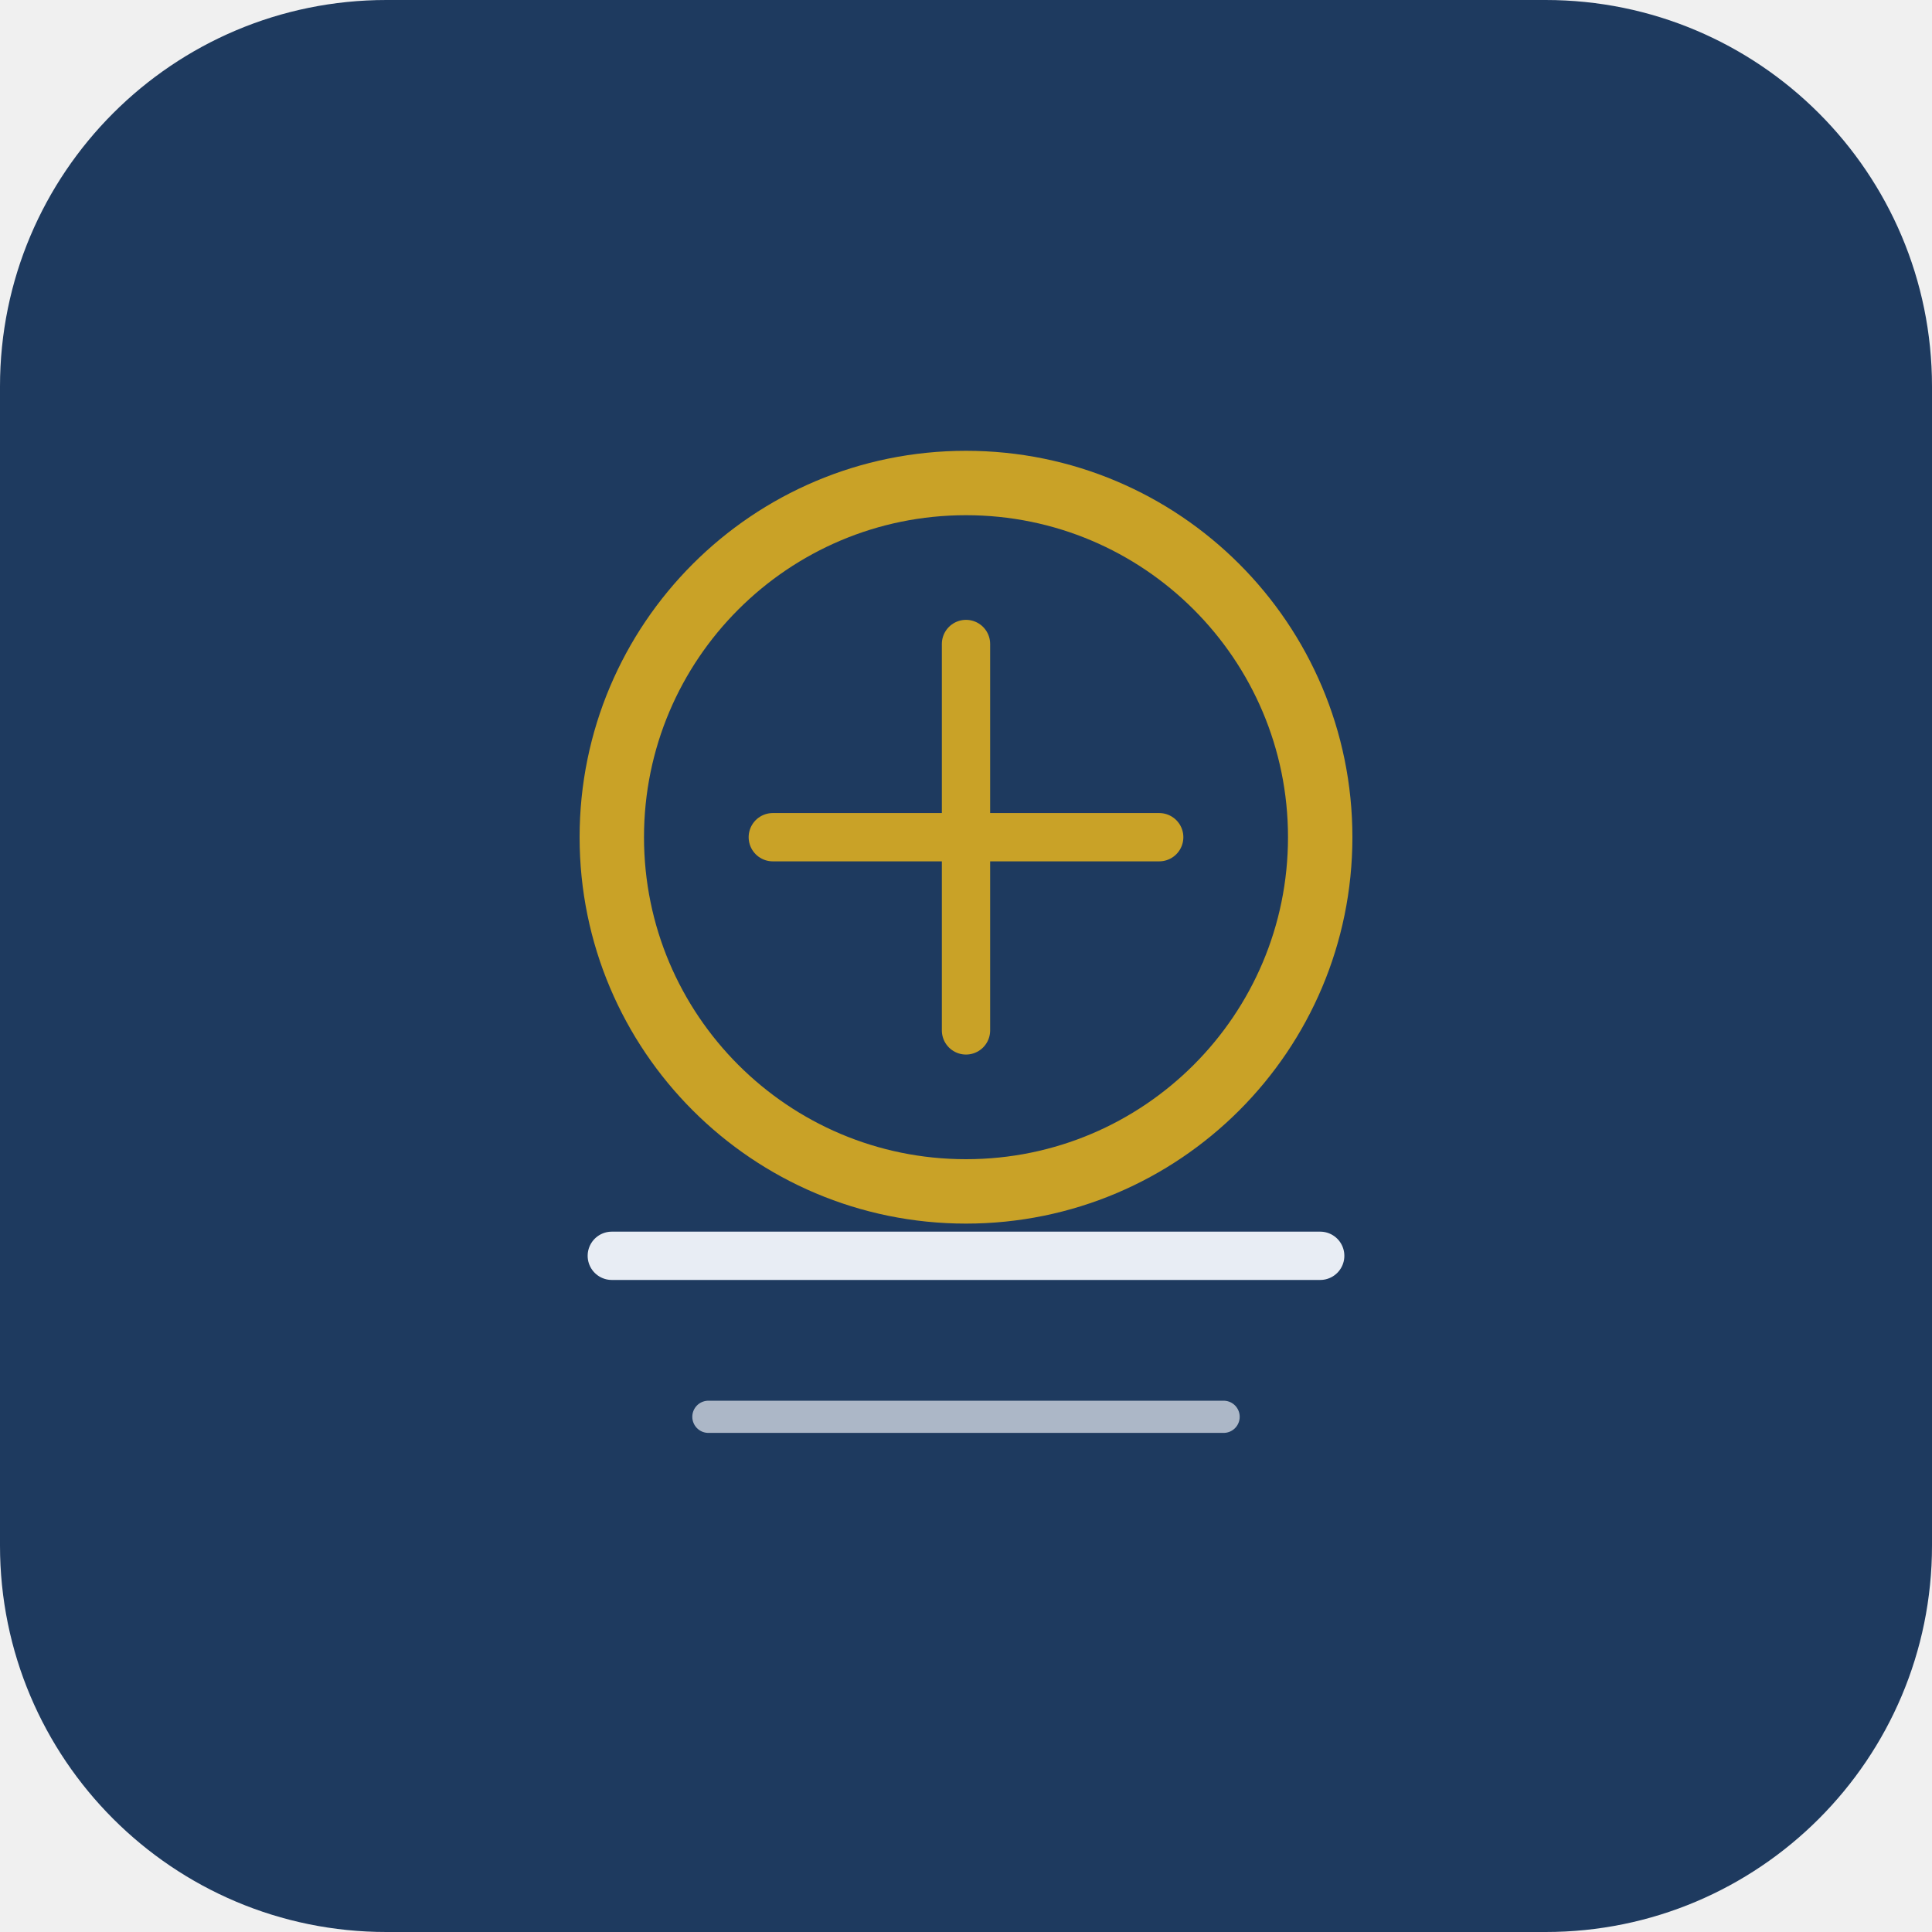
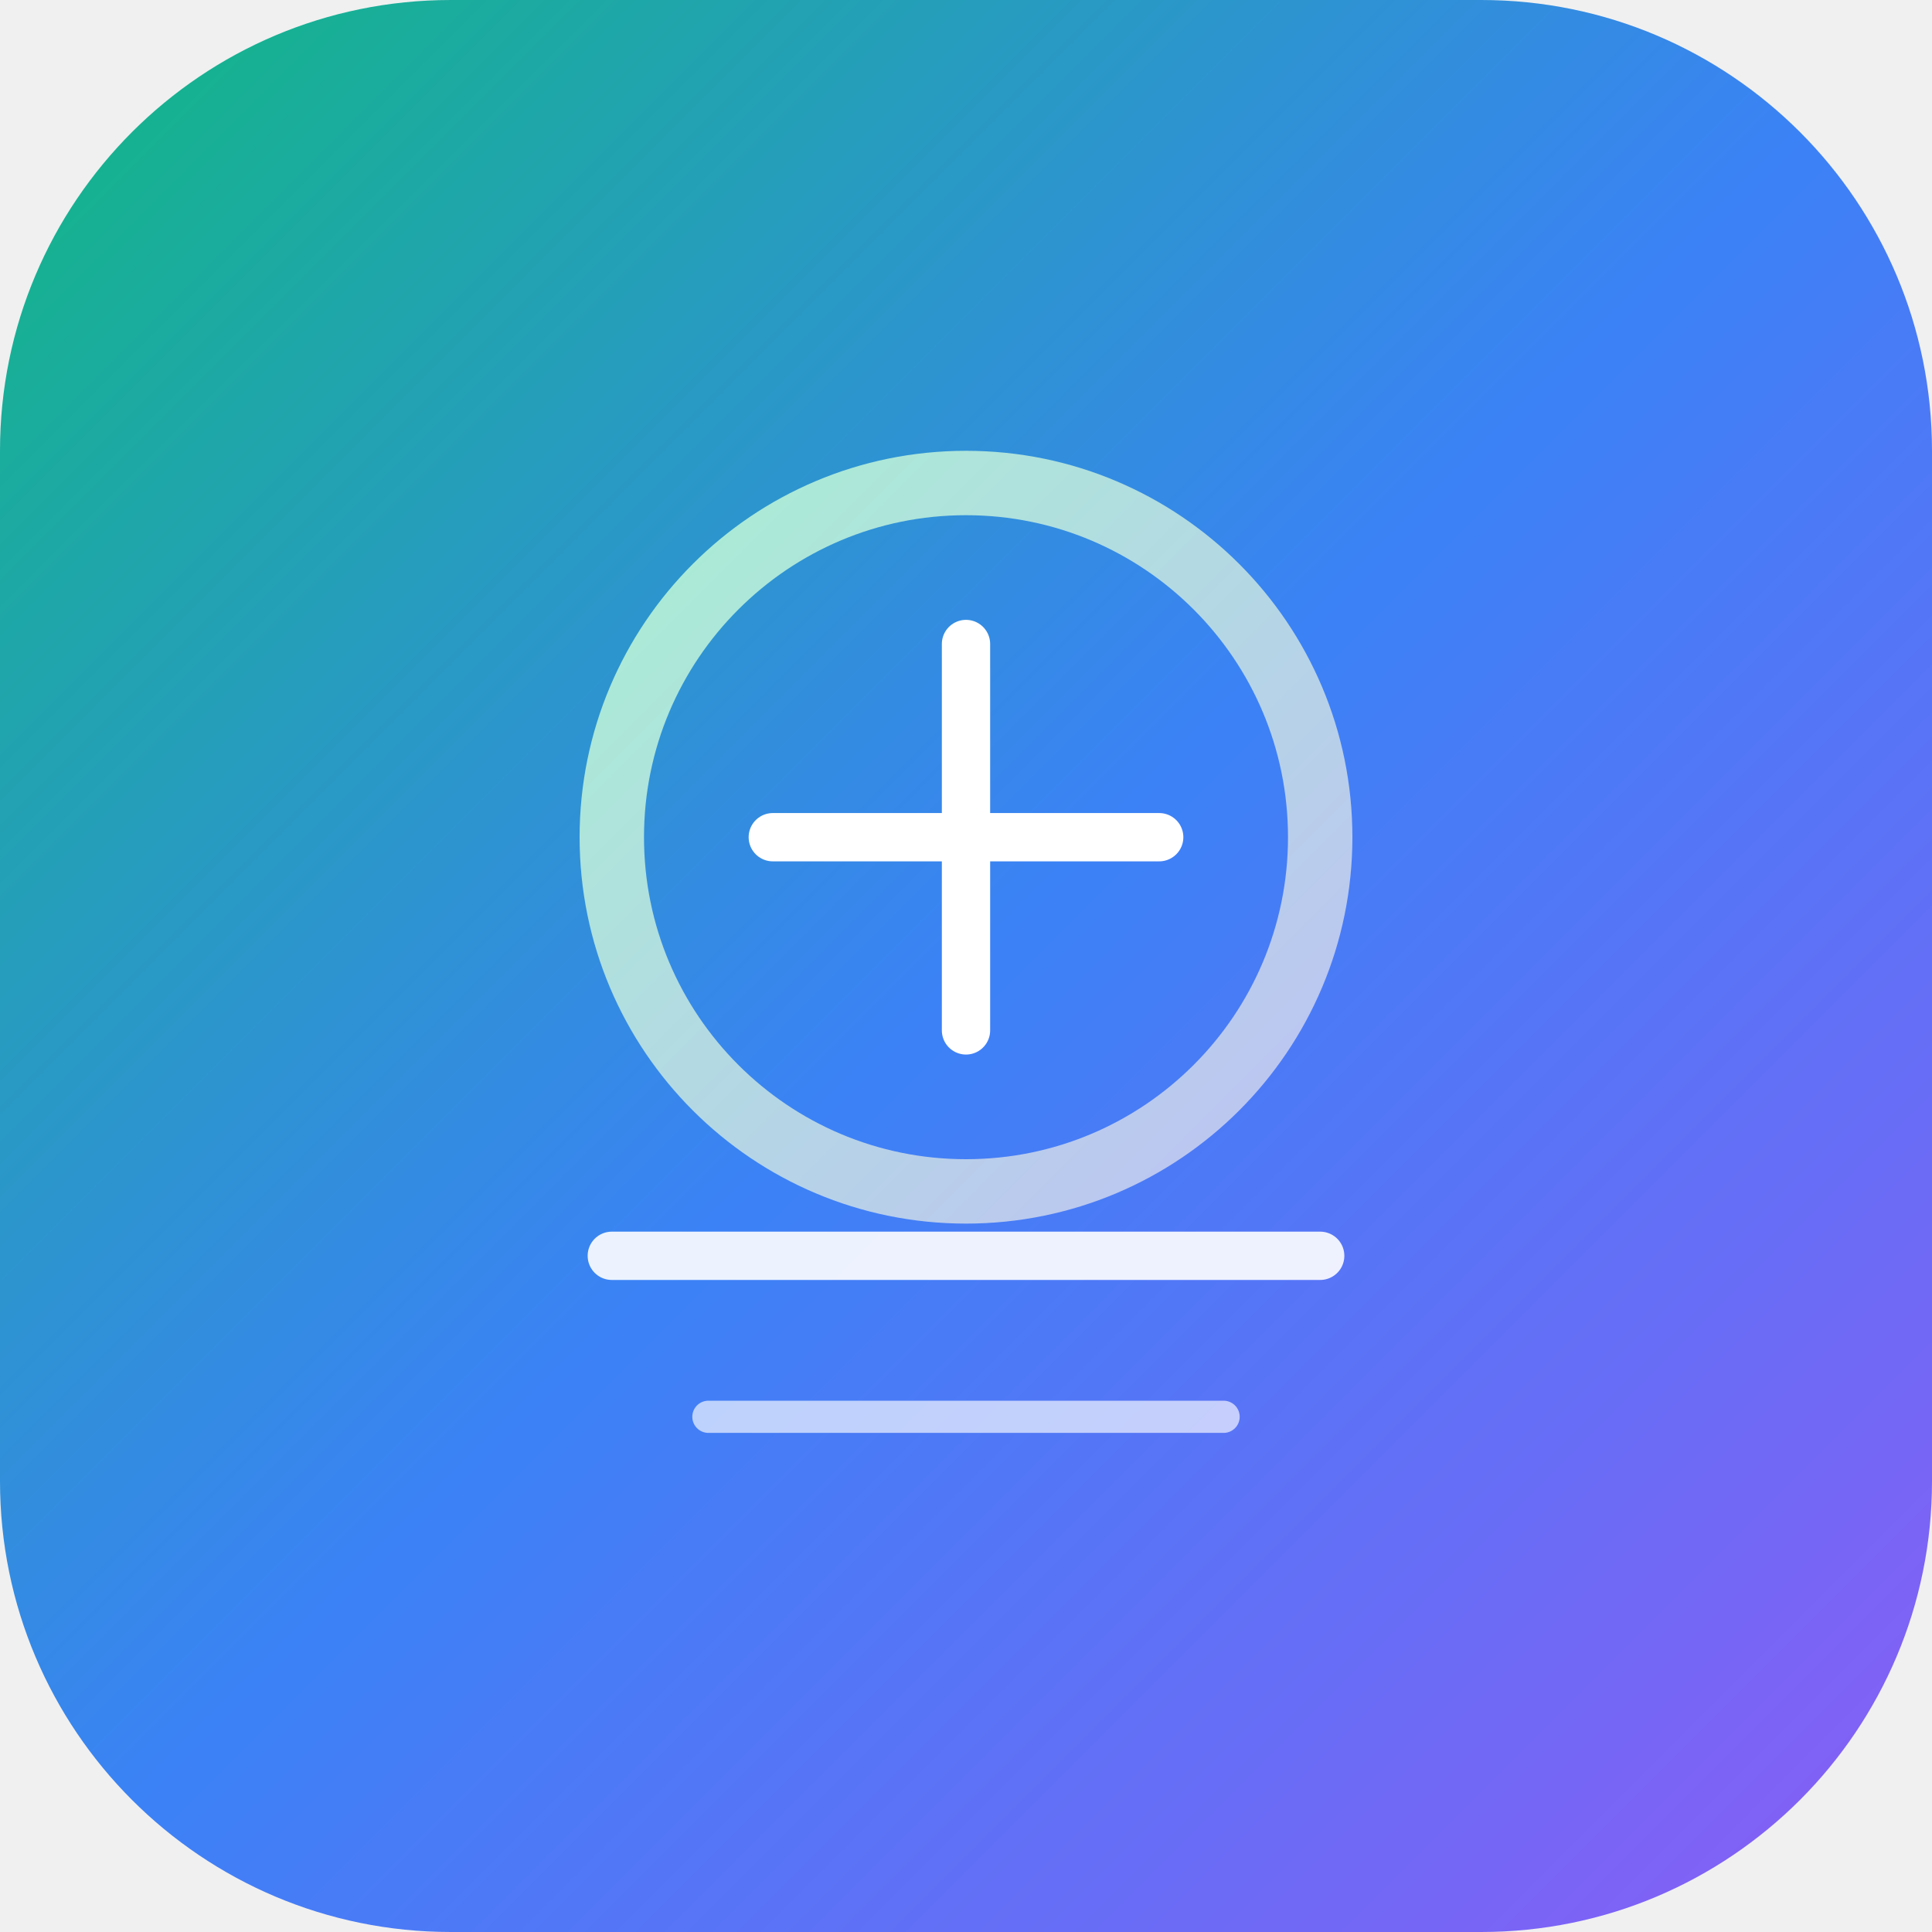
<svg xmlns="http://www.w3.org/2000/svg" viewBox="0 0 120 120" fill="none">
-   <rect width="120" height="120" rx="24" fill="#1e3a5f" />
-   <circle cx="60" cy="52" r="22" stroke="#c9a227" stroke-width="4" />
-   <path d="M48 52h24M60 40v24" stroke="#c9a227" stroke-width="3" stroke-linecap="round" />
-   <path d="M38 78h44" stroke="#e8edf4" stroke-width="3" stroke-linecap="round" />
-   <path d="M44 88h32" stroke="#e8edf4" stroke-width="2" stroke-linecap="round" opacity="0.7" />
+   <defs>
+     <linearGradient id="bg" x1="0" y1="0" x2="120" y2="120" gradientUnits="userSpaceOnUse">
+       <stop stop-color="#10B981" />
+       <stop offset="0.5" stop-color="#3B82F6" />
+       <stop offset="1" stop-color="#8B5CF6" />
+     </linearGradient>
+     <linearGradient id="accent" x1="30" y1="30" x2="90" y2="90" gradientUnits="userSpaceOnUse">
+       <stop stop-color="#A7F3D0" />
+       <stop offset="1" stop-color="#C4B5FD" />
+     </linearGradient>
+   </defs>
+   <rect width="120" height="120" rx="28" fill="url(#bg)" />
+   <circle cx="60" cy="52" r="22" stroke="url(#accent)" stroke-width="4" />
+   <path d="M48 52h24M60 40v24" stroke="white" stroke-width="3" stroke-linecap="round" />
+   <path d="M38 78h44" stroke="white" stroke-width="3" stroke-linecap="round" opacity="0.9" />
+   <path d="M44 88h32" stroke="white" stroke-width="2" stroke-linecap="round" opacity="0.65" />
</svg>
